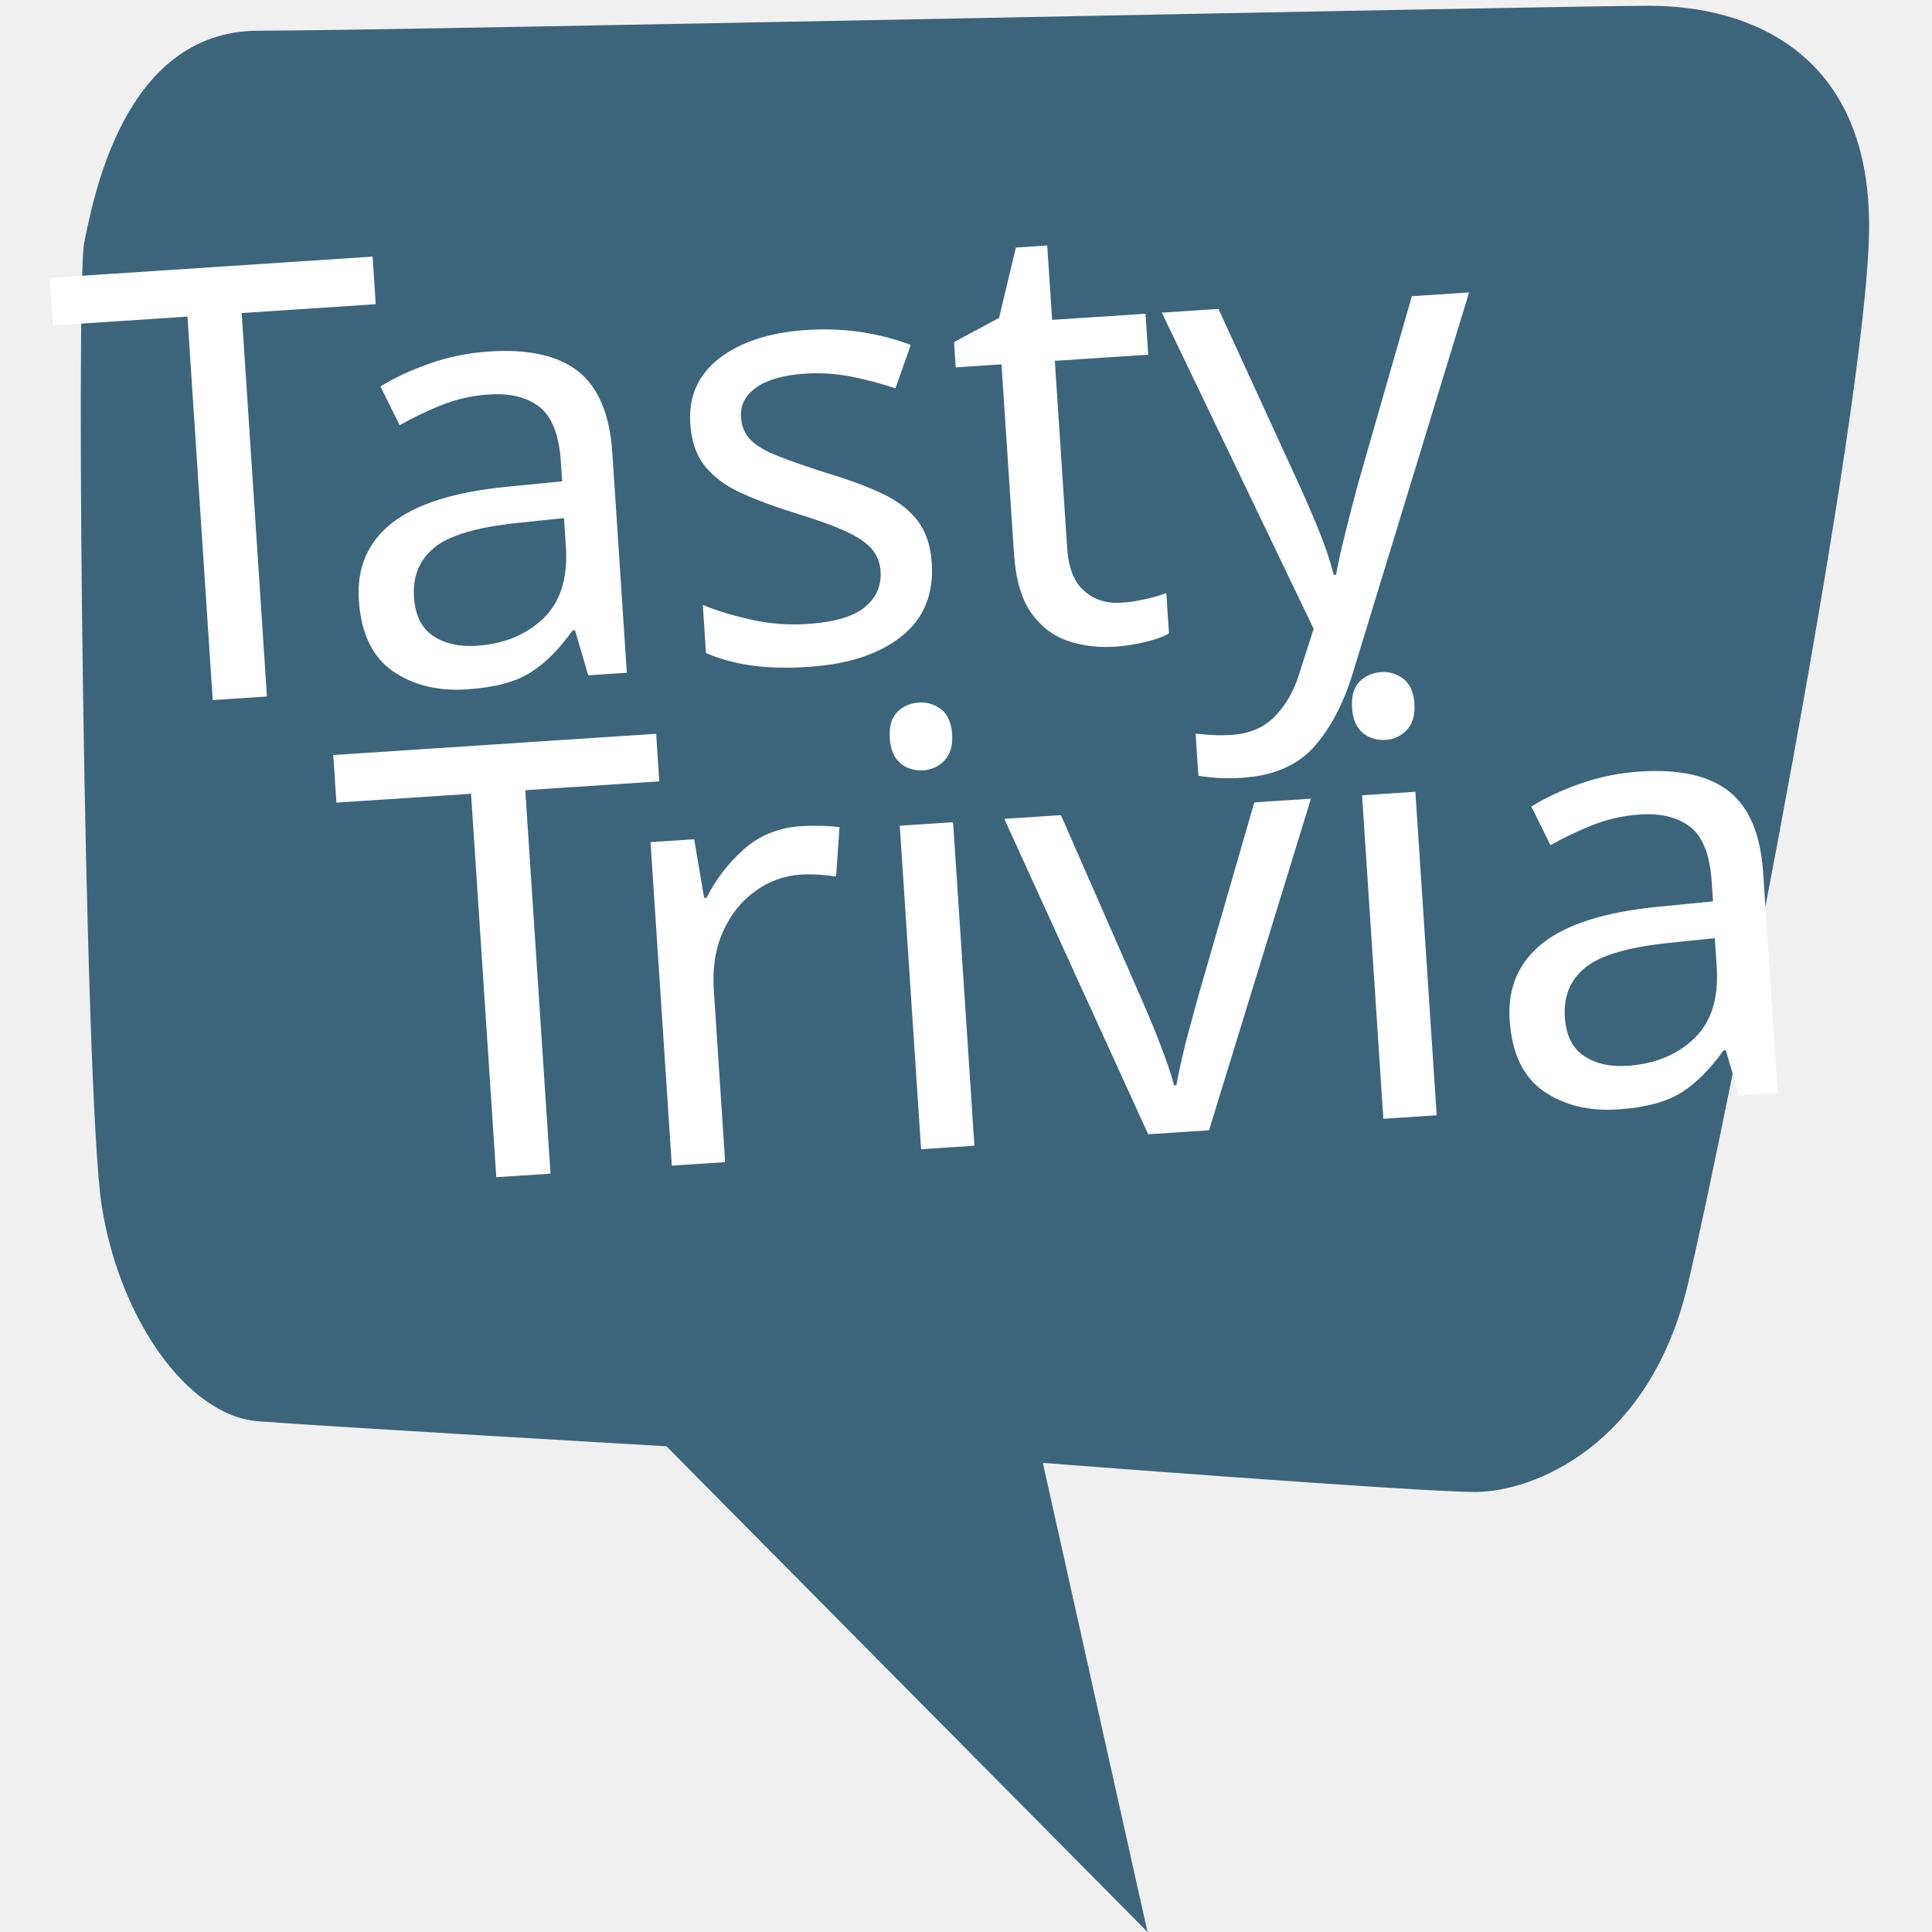
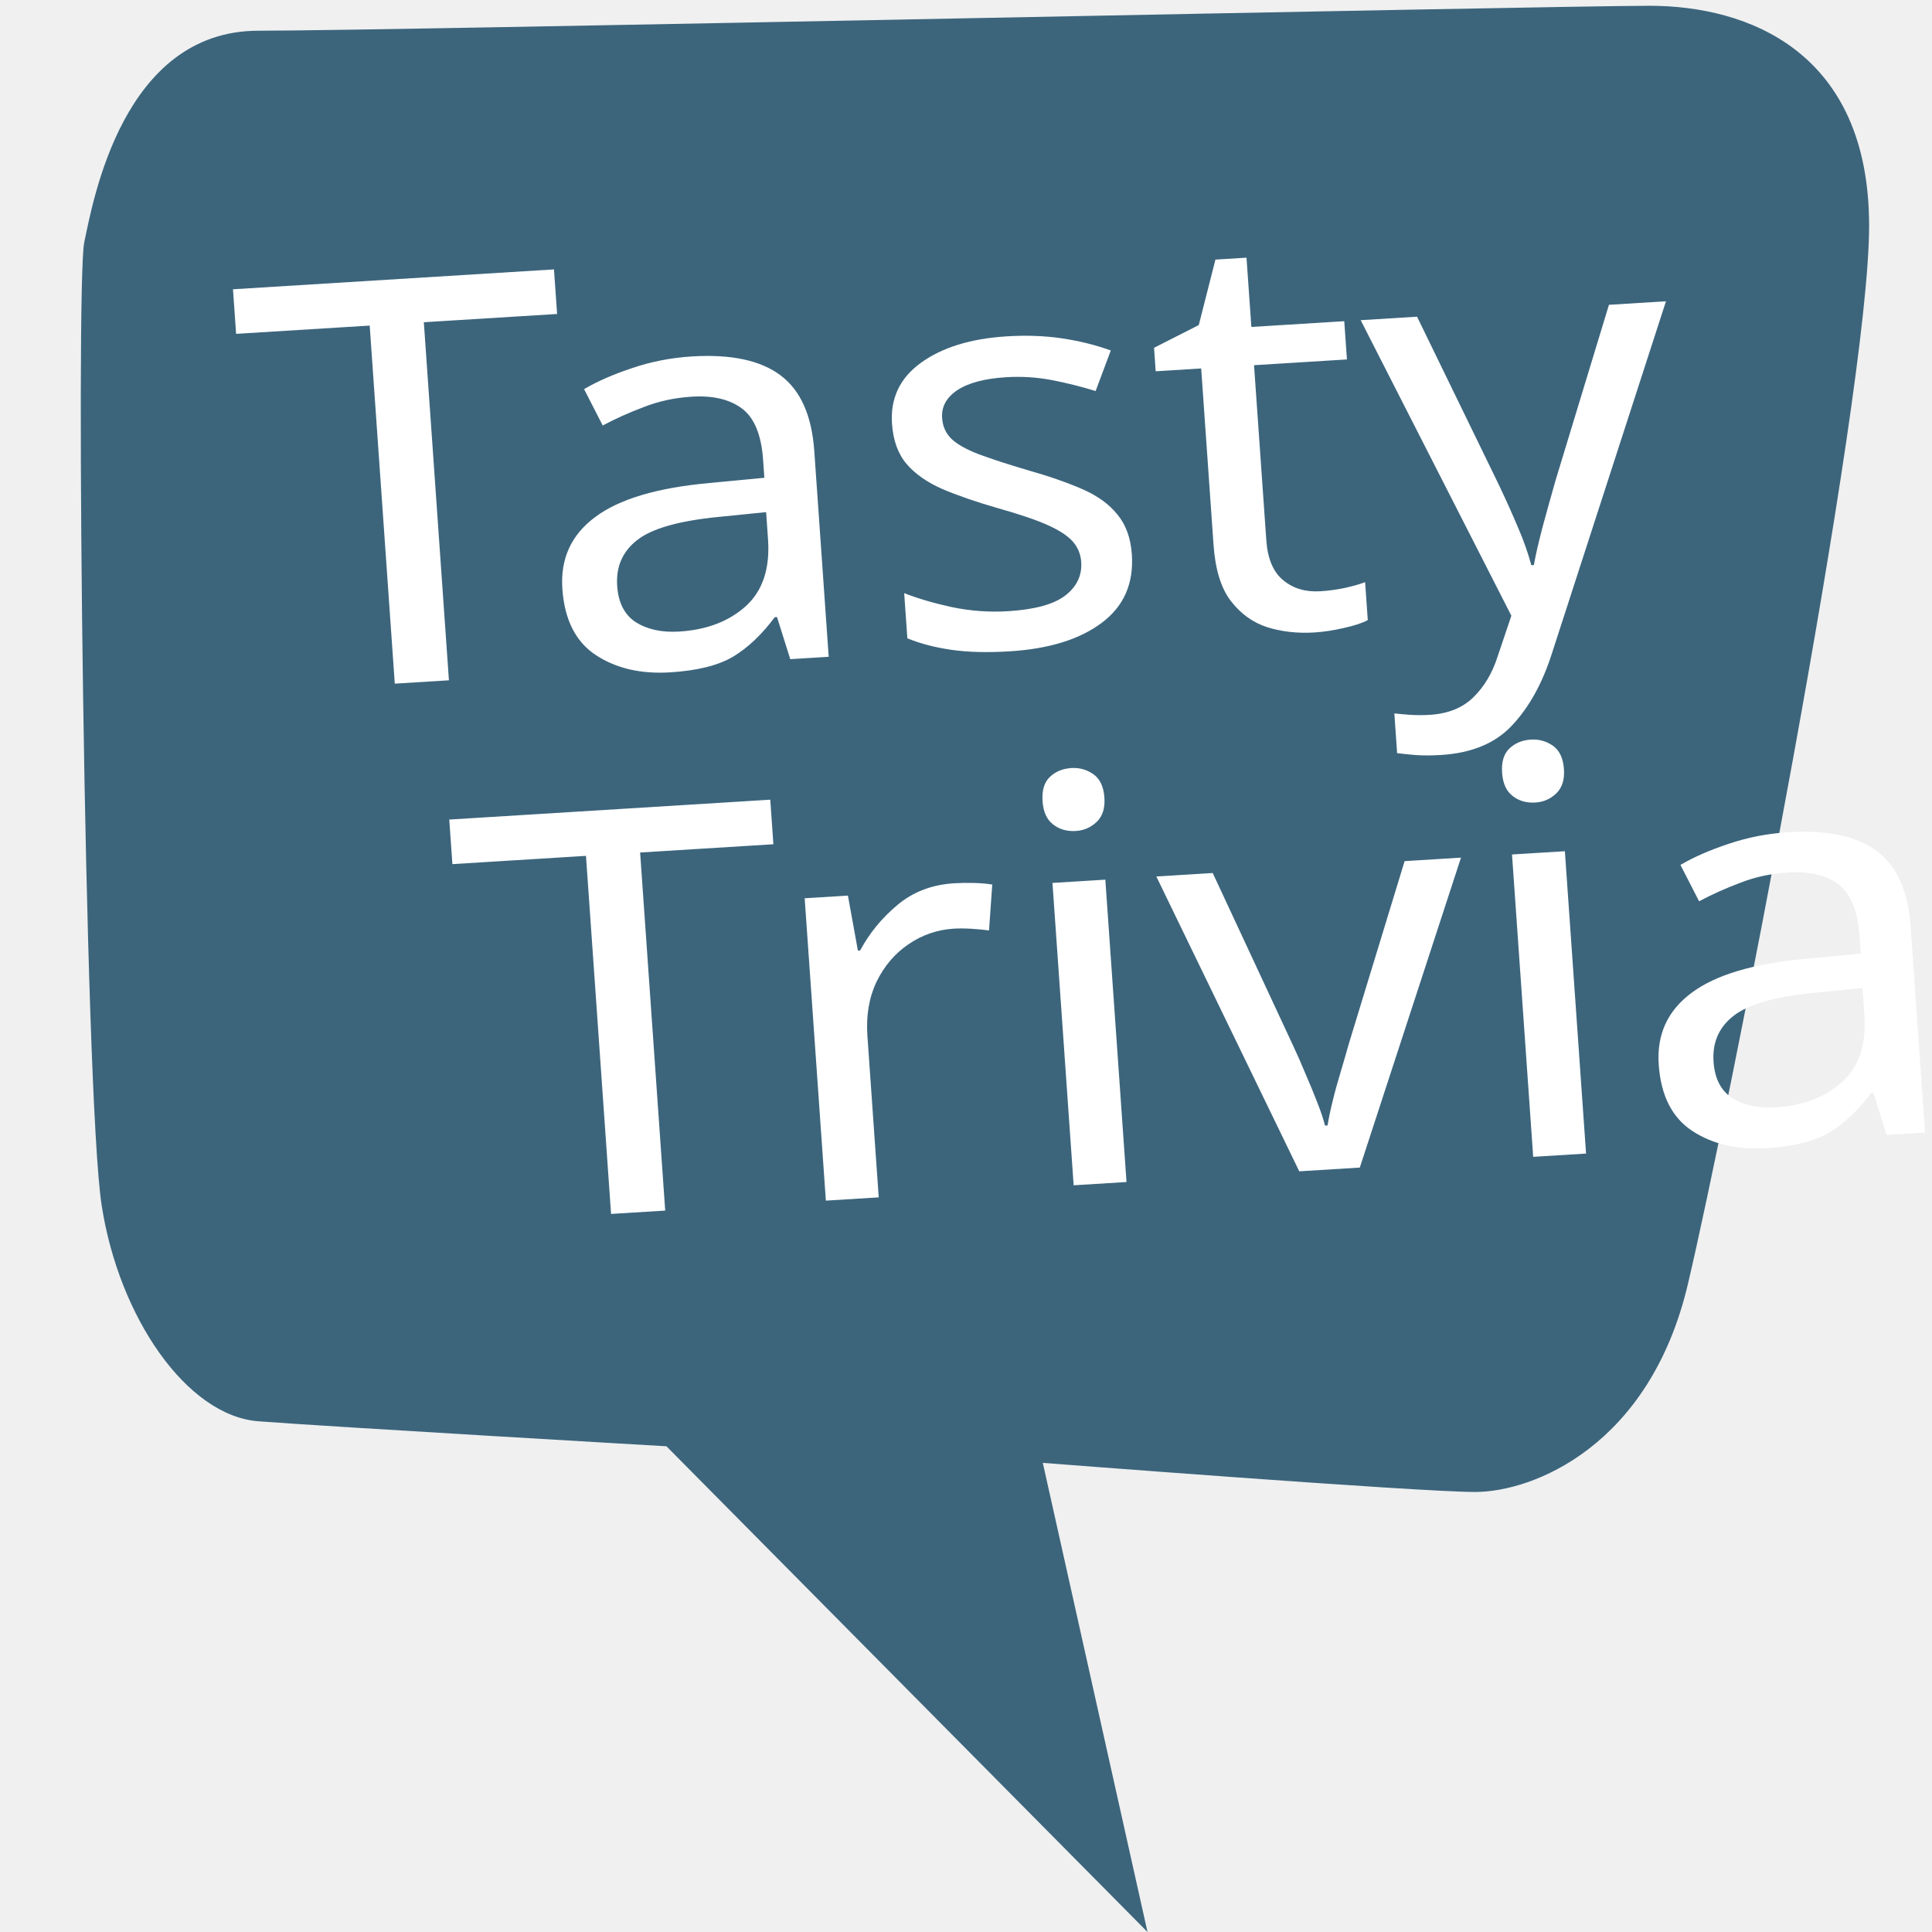
<svg xmlns="http://www.w3.org/2000/svg" version="1.1" id="Layer_1" x="0px" y="0px" width="100px" height="100px" viewBox="0 0 100 100" enable-background="new 0 0 100 100" xml:space="preserve">
-   <path fill="#3C657C" d="M13.381,1.59c7.041,0,66.908-1.291,71.999-1.291c5.09,0,11.365,2.365,11.365,11.389  s-7.398,46.413-9.383,54.794c-1.982,8.378-8.021,10.742-11.008,10.742c-2.986,0-22.377-1.505-22.377-1.505L59.395,100l-24.9-25.141  c0,0-17.406-1.009-21.113-1.292c-3.706-0.278-7.22-5.368-8.119-11.171C4.36,56.596,3.905,14.67,4.36,12.547  C4.813,10.422,6.343,1.59,13.381,1.59" />
-   <text transform="matrix(0.9978 -0.0657 0.0657 0.9978 3.7295 36.7139)">
-     <tspan x="0" y="0" fill="#FFFFFF" font-family="'BritannicBold'" font-size="31.306" letter-spacing="-2">T</tspan>
-     <tspan x="13.745" y="0" fill="#FFFFFF" font-family="'BritannicBold'" font-size="31.306">asty</tspan>
-   </text>
-   <text transform="matrix(0.9978 -0.0657 0.0657 0.9978 18.4072 61.4111)">
-     <tspan x="0" y="0" fill="#FFFFFF" font-family="'BritannicBold'" font-size="31.306" letter-spacing="-2">T</tspan>
-     <tspan x="13.746" y="0" fill="#FFFFFF" font-family="'BritannicBold'" font-size="31.306">rivia</tspan>
-   </text>
+   <path fill="#3C657C" d="M13.381,1.59c7.041,0,66.908-1.291,71.999-1.291s11.365,2.365,11.365,11.389s-7.397,46.414-9.384,54.794  c-1.981,8.377-8.021,10.742-11.008,10.742c-2.985,0-22.377-1.506-22.377-1.506L59.395,100L34.495,74.859  c0,0-17.406-1.01-21.113-1.293c-3.706-0.277-7.22-5.367-8.119-11.17C4.36,56.596,3.905,14.67,4.36,12.547  C4.813,10.422,6.343,1.59,13.381,1.59" />
+   <text transform="matrix(1.0612 -0.0657 0.0699 0.9976 13.2046 35.833)" fill="#FFFFFF" font-family="'AvenirNextCondensed-DemiBold'" font-size="29.262">Tasty</text>
+   <text transform="matrix(1.0612 -0.0657 0.0699 0.9976 24.3994 63.2803)" fill="#FFFFFF" font-family="'AvenirNextCondensed-DemiBold'" font-size="29.262">Trivia</text>
</svg>
